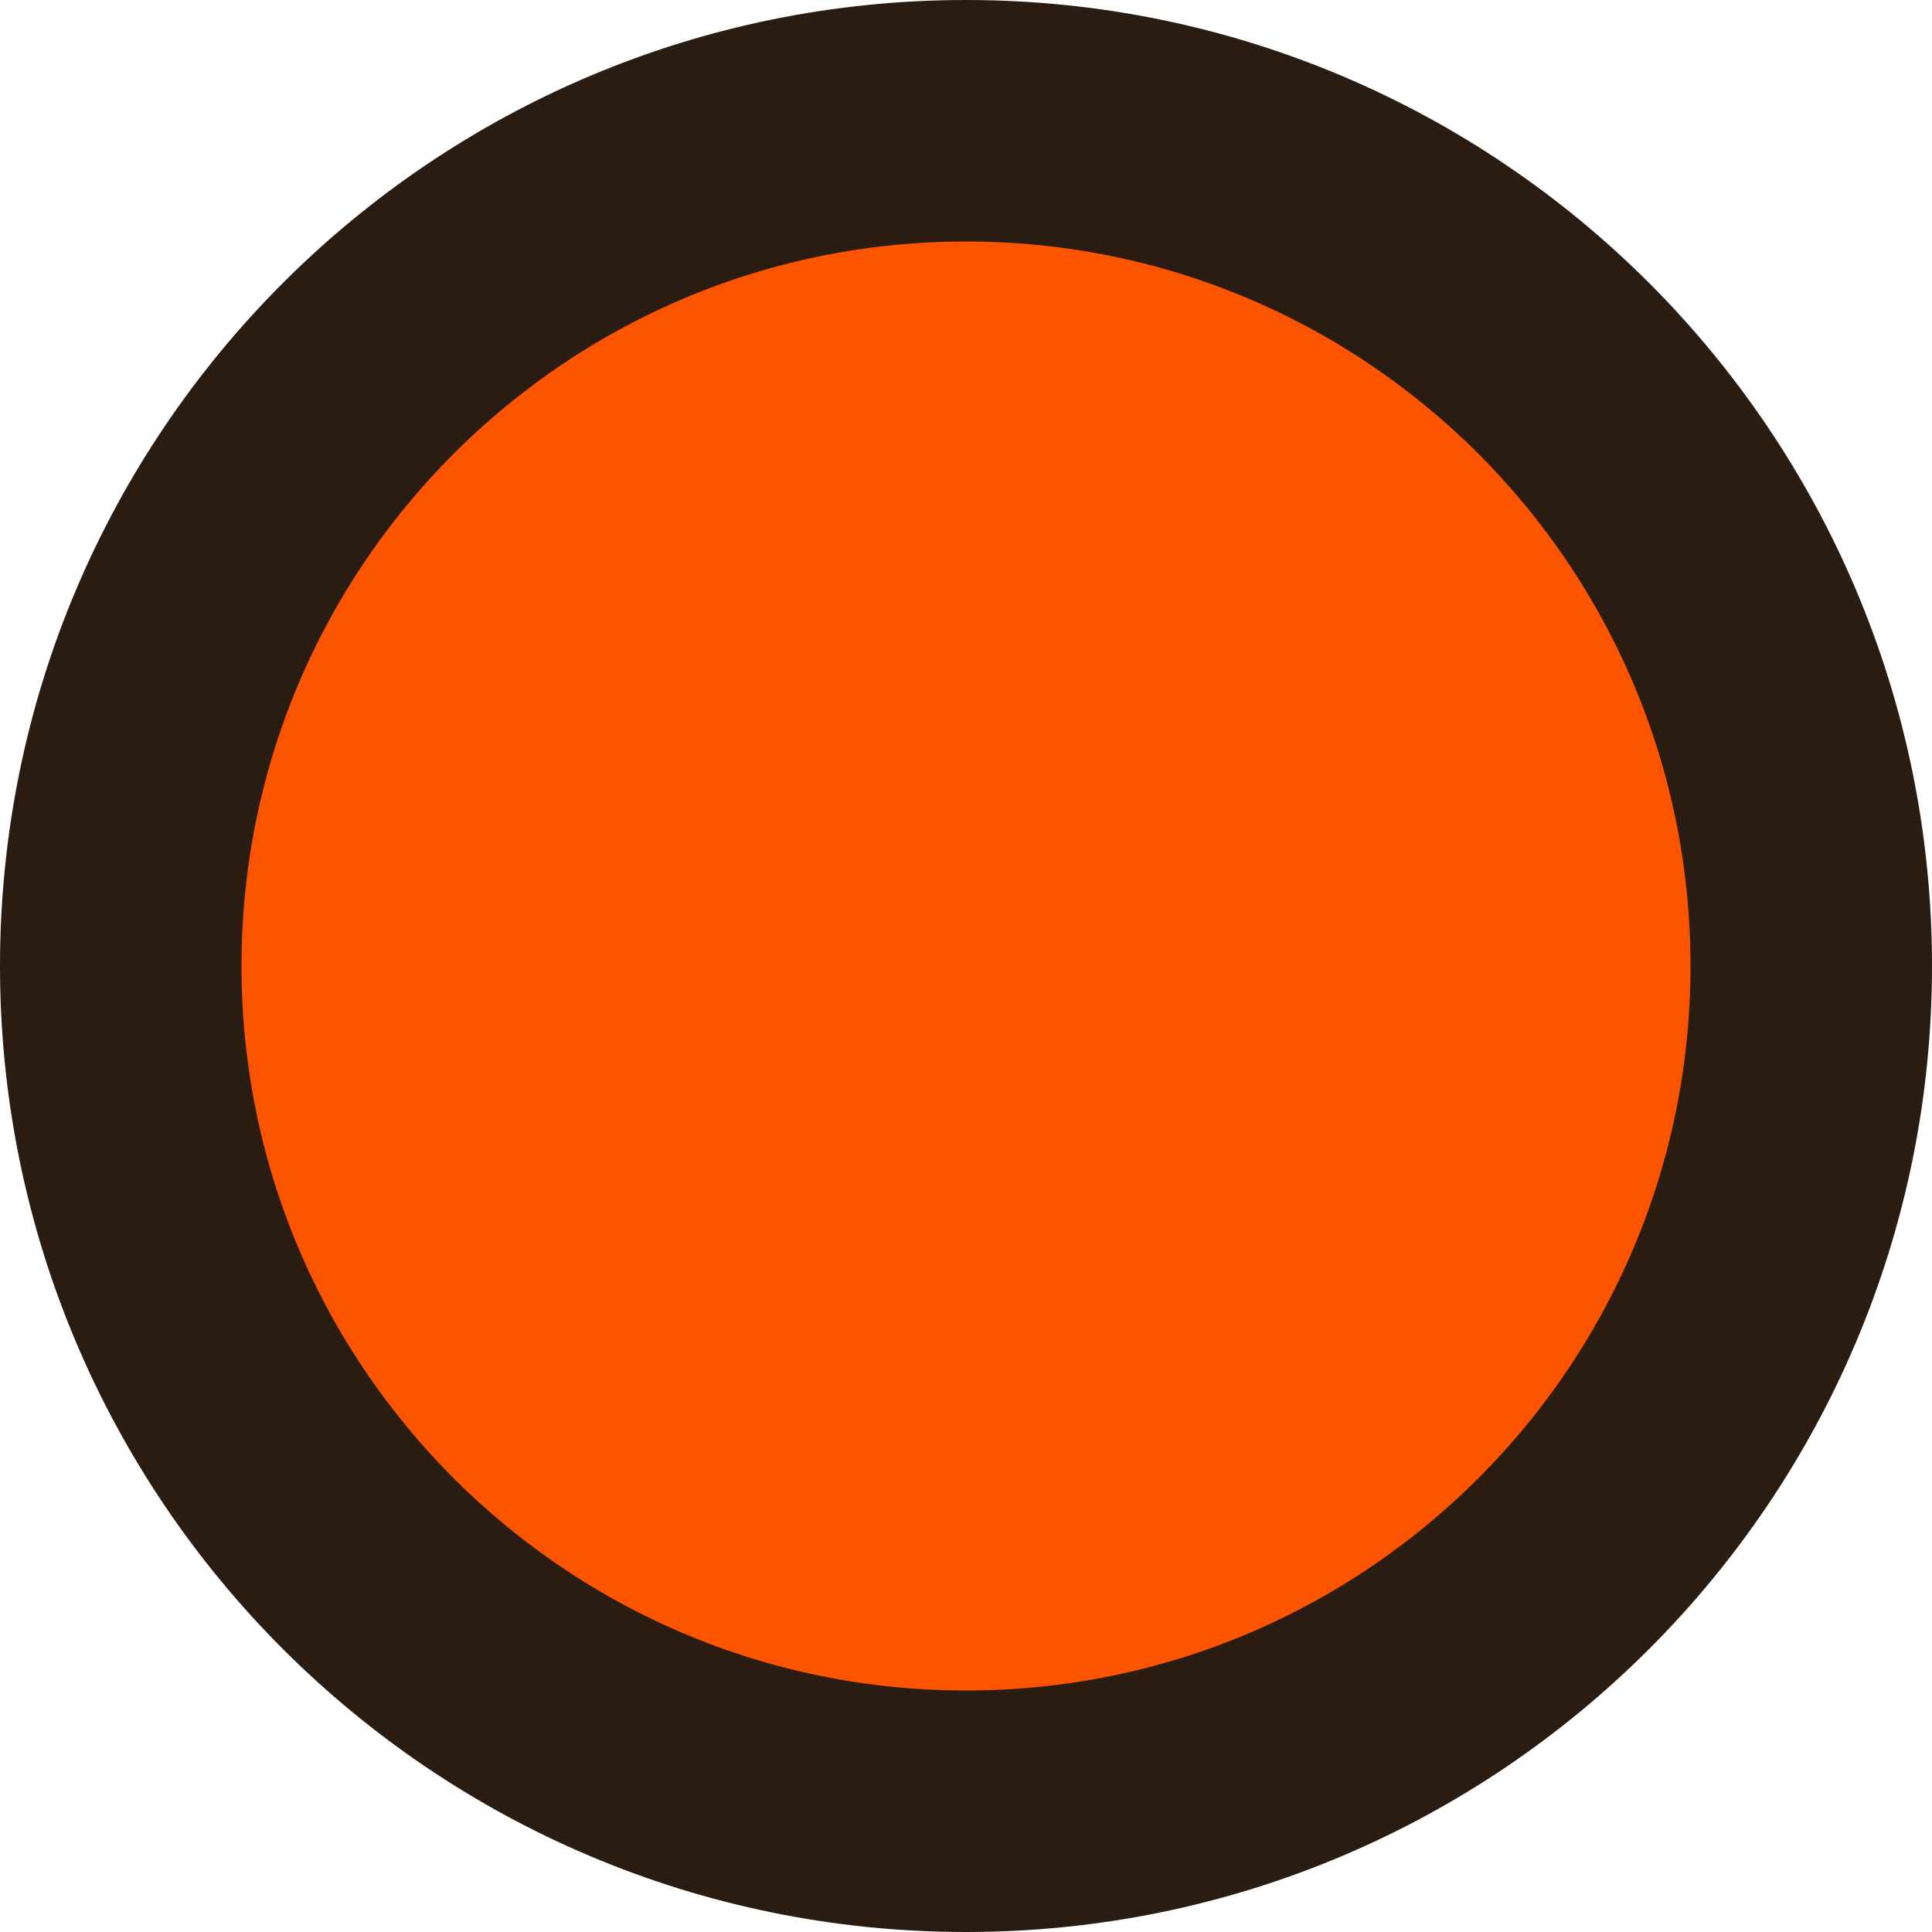
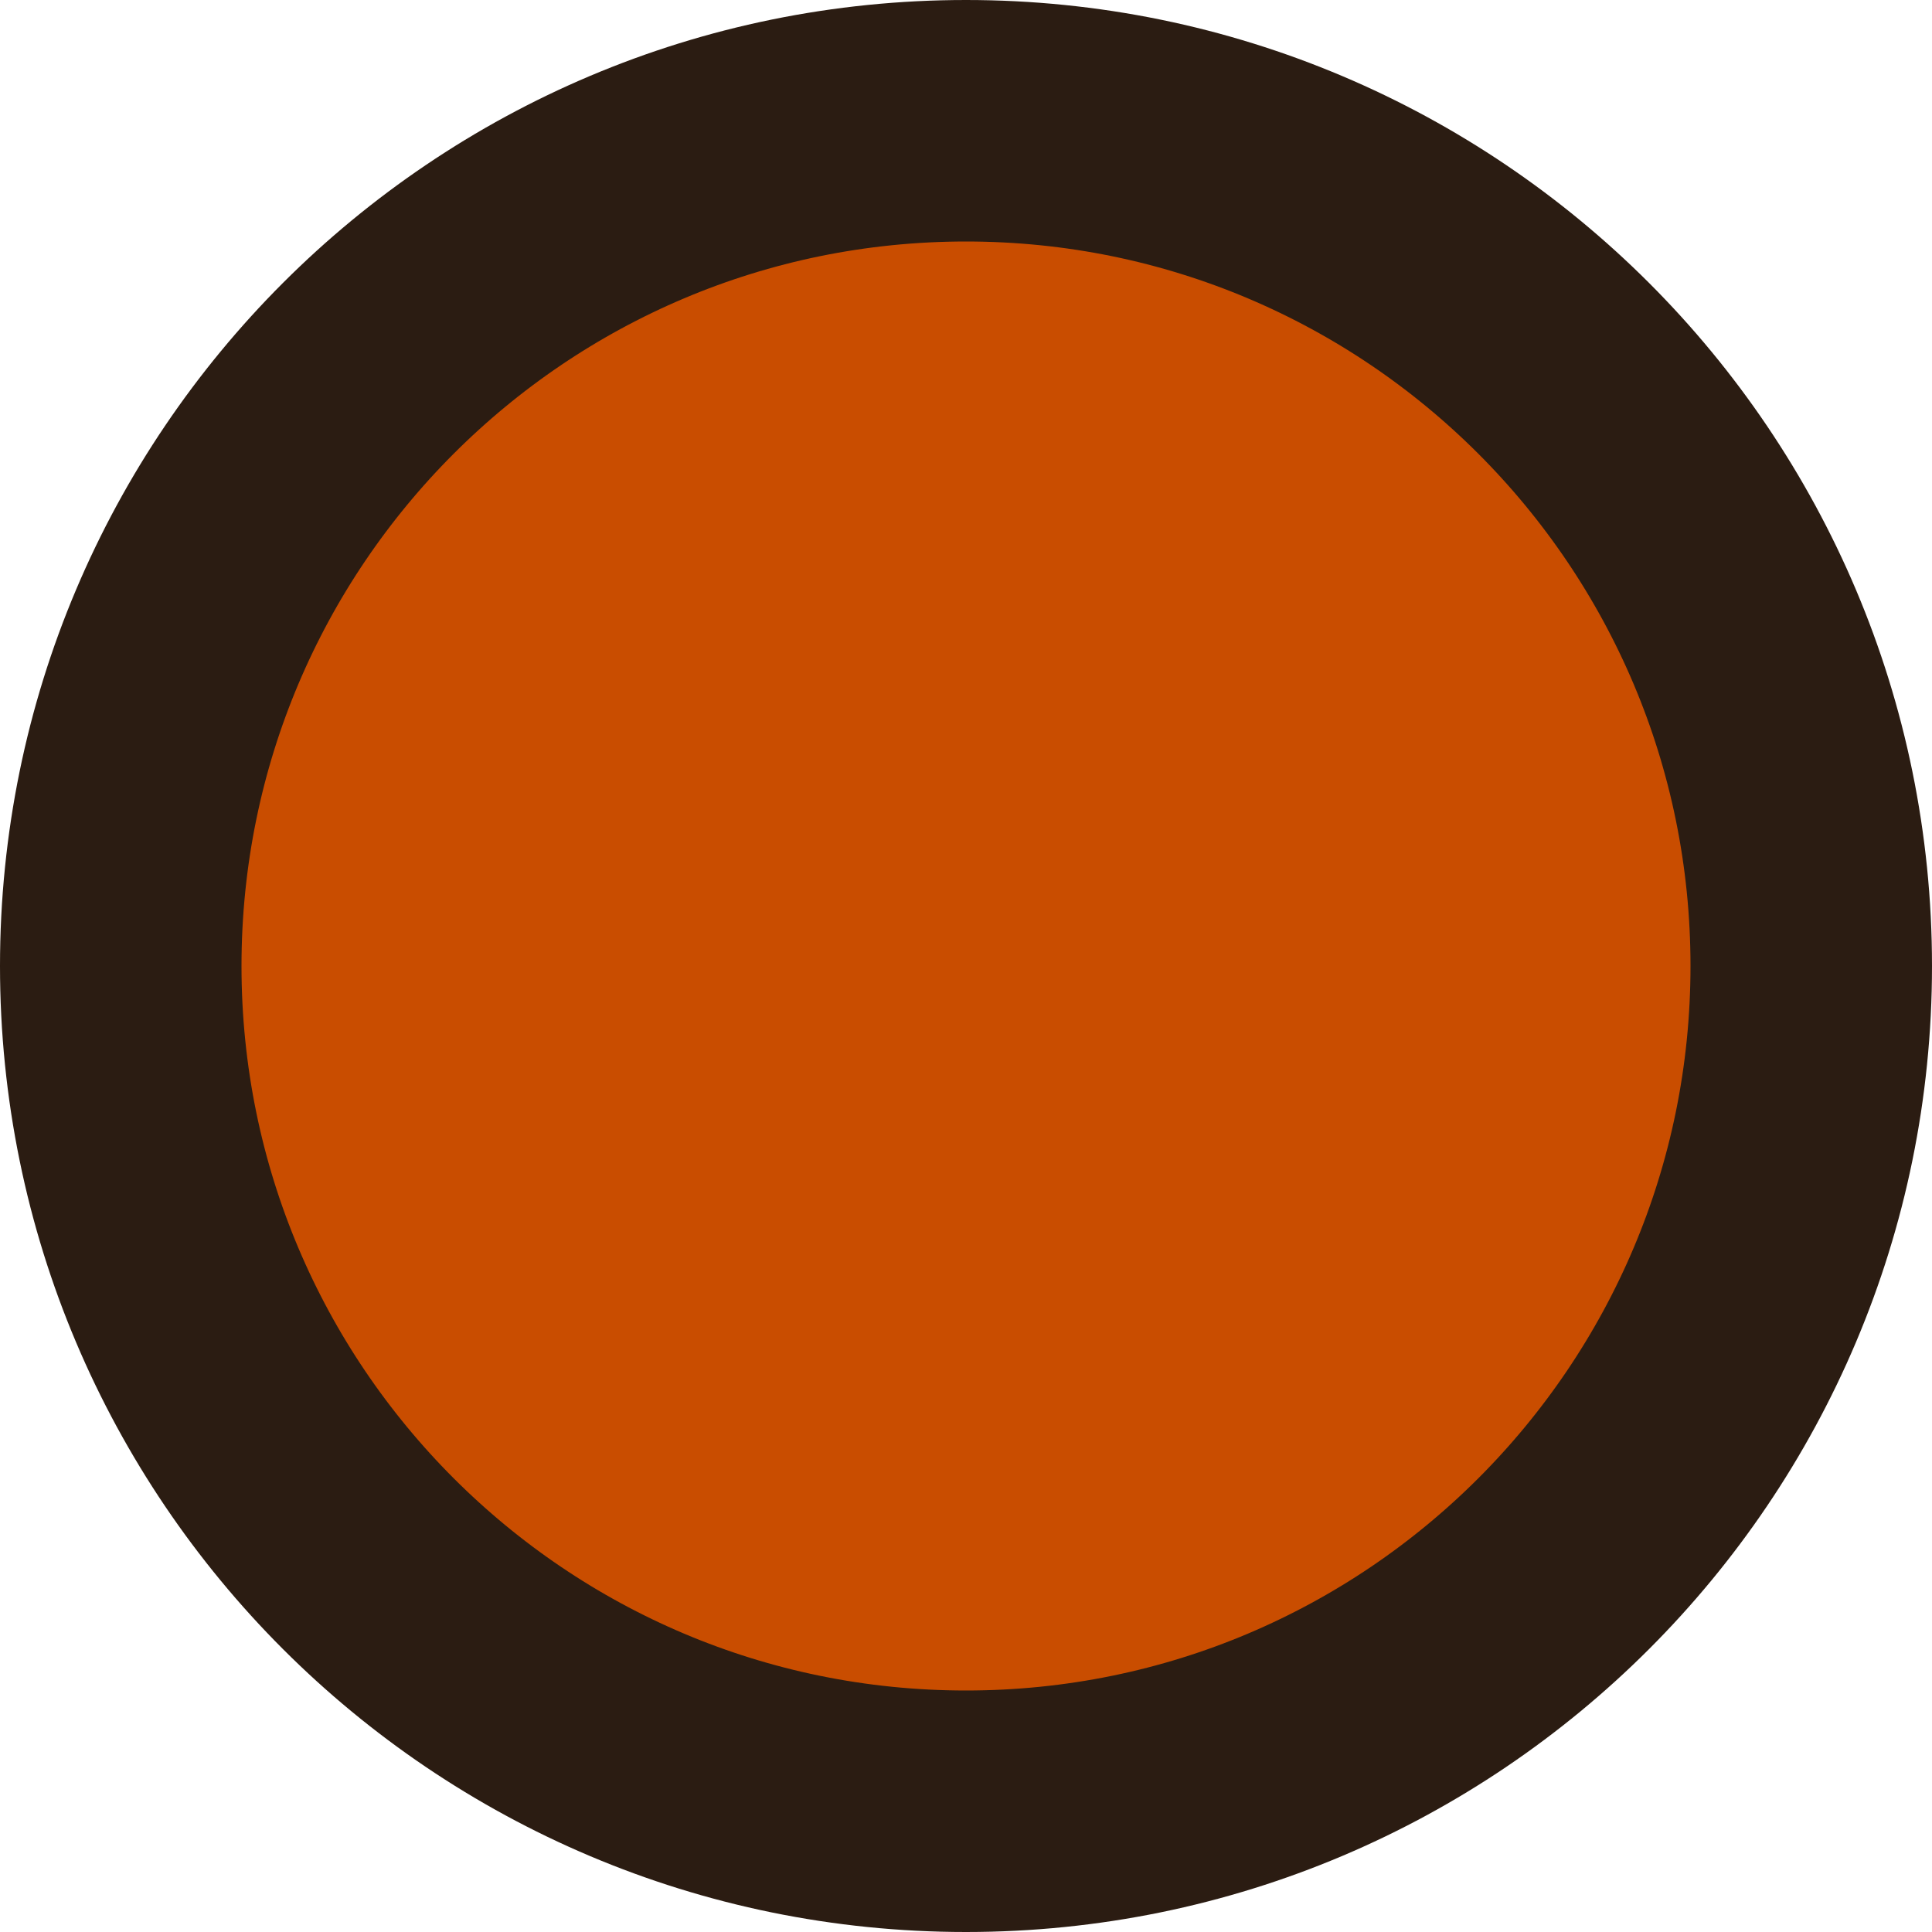
<svg xmlns="http://www.w3.org/2000/svg" preserveAspectRatio="none" overflow="visible" style="display: block;" width="24" height="24" viewBox="0 0 24 24" fill="none">
-   <circle id="Ellipse 3" cx="12" cy="12" r="10.5" fill="#FC5400" stroke="#2B1C12" stroke-width="3" />
+   <circle id="Ellipse 3" cx="12" cy="12" r="10.5" fill="#C94D00" stroke="#2B1C12" stroke-width="3" />
</svg>
